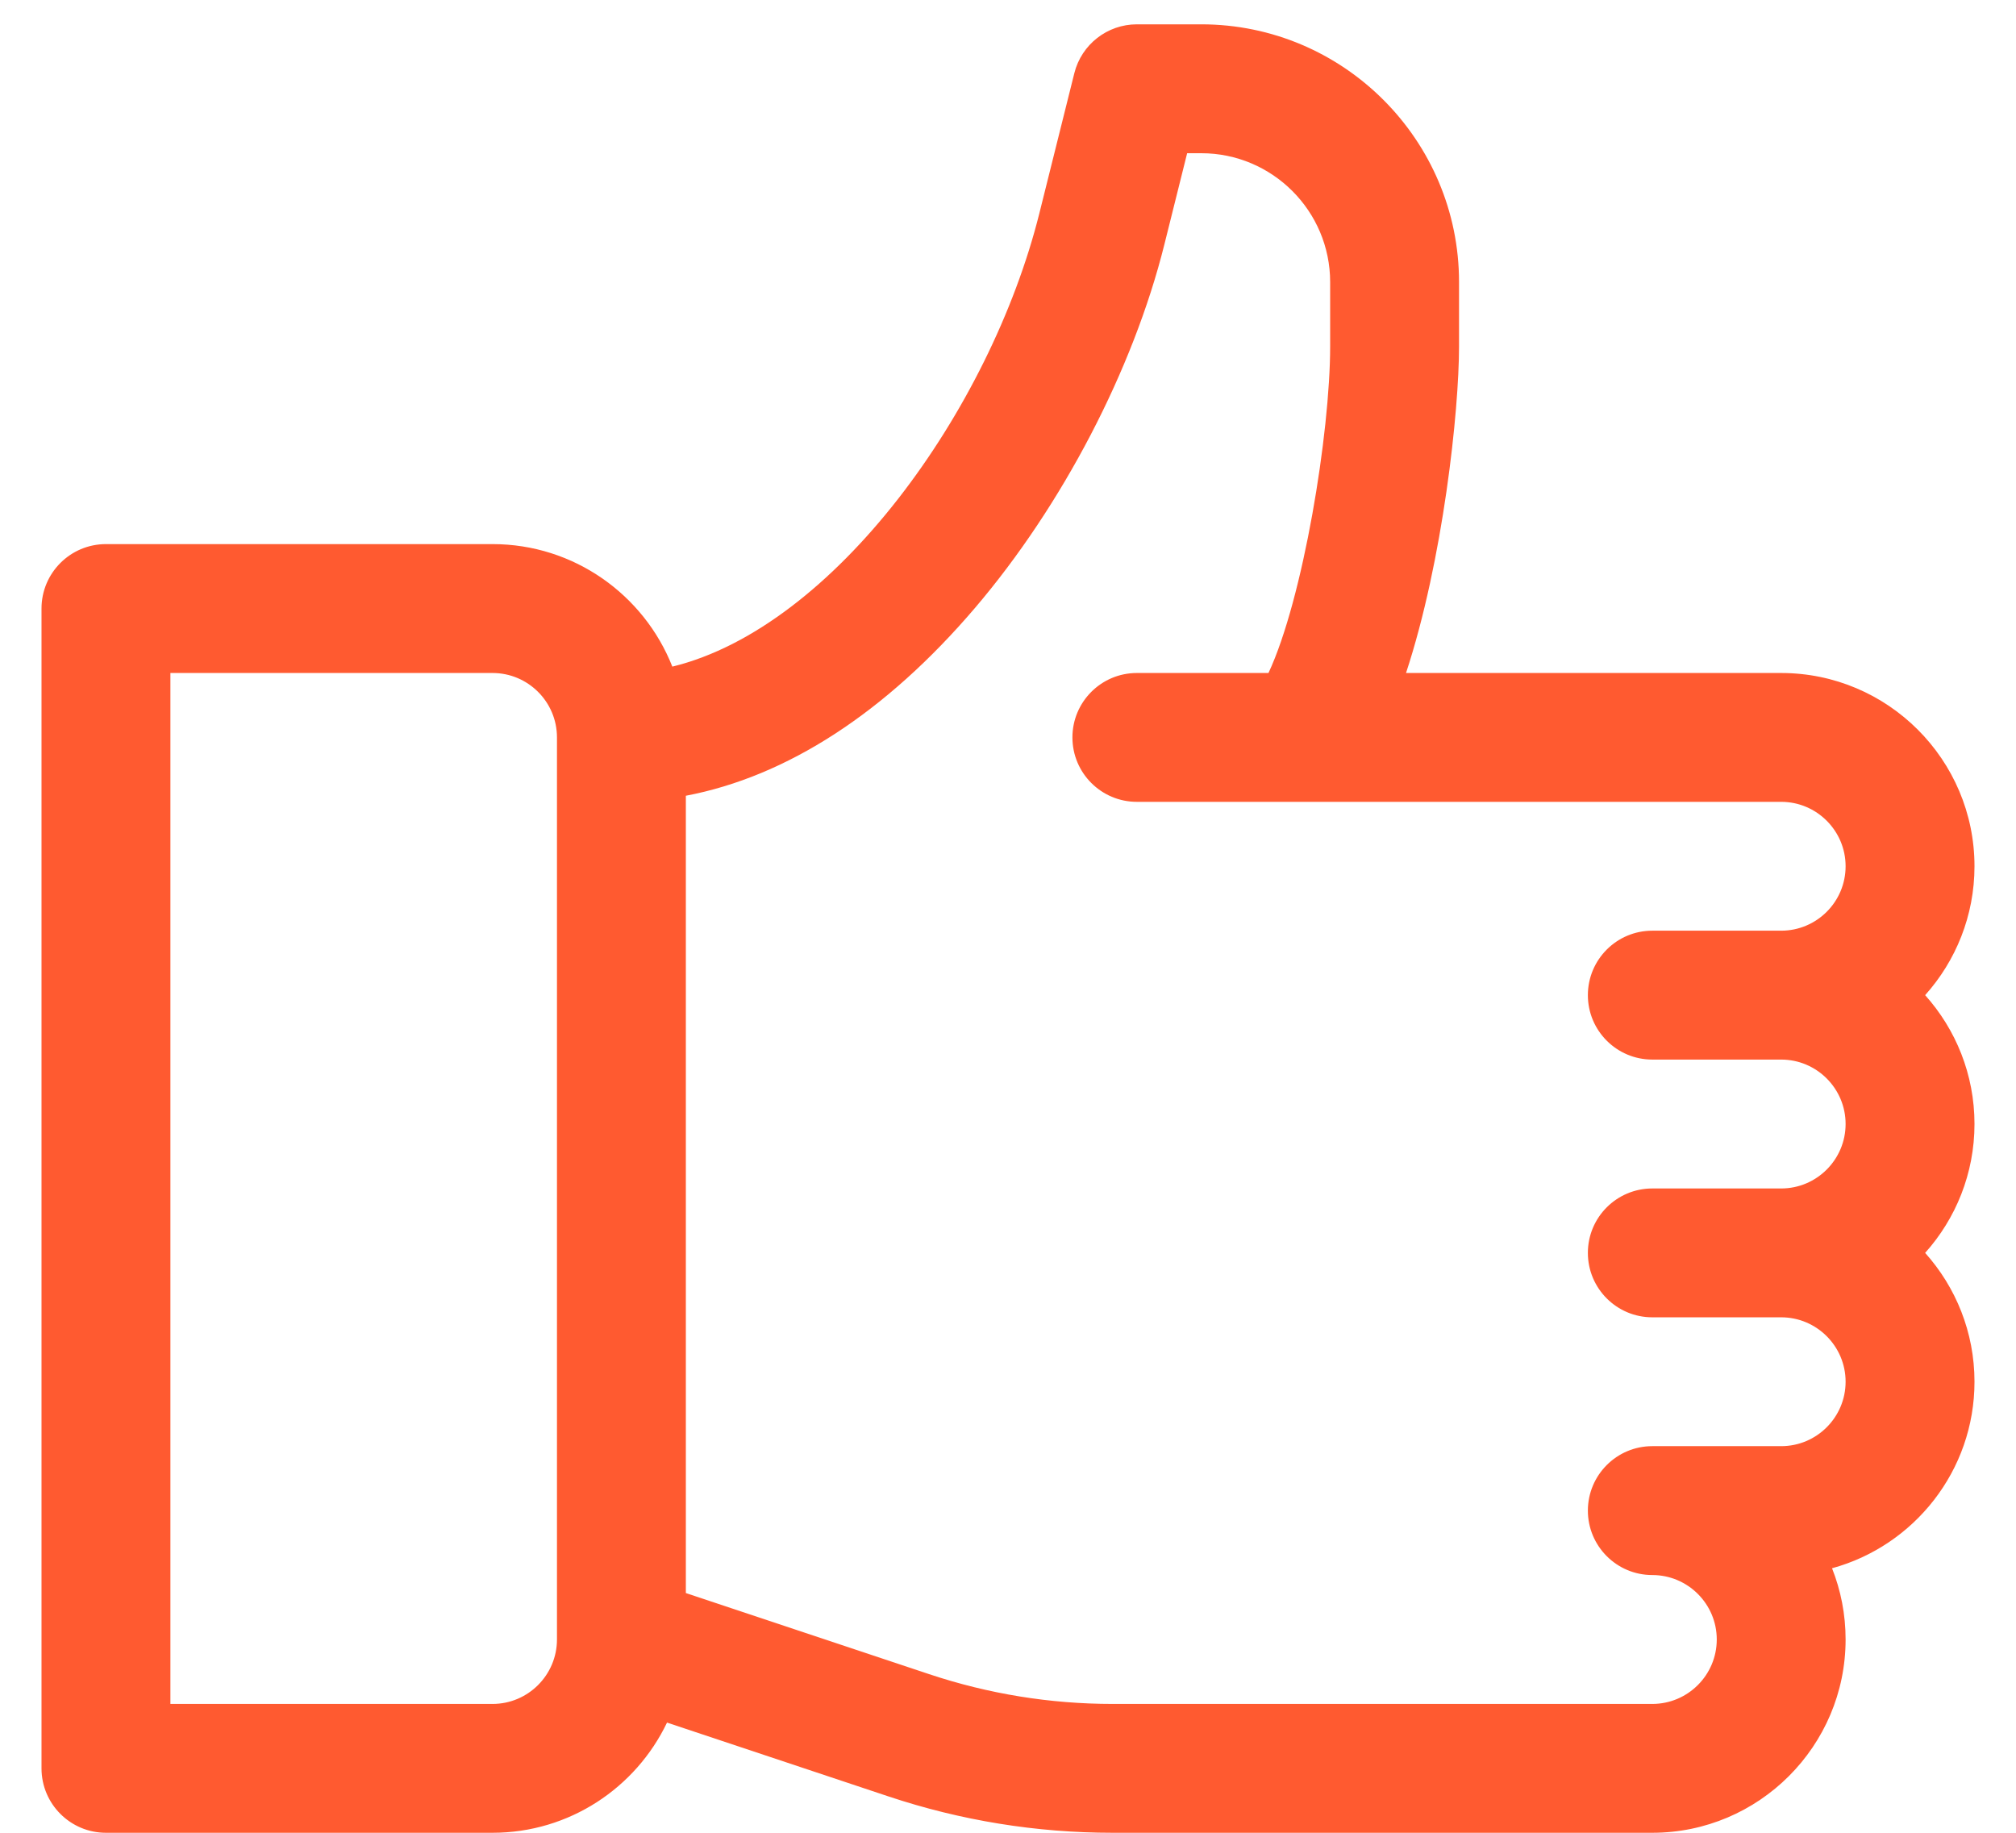
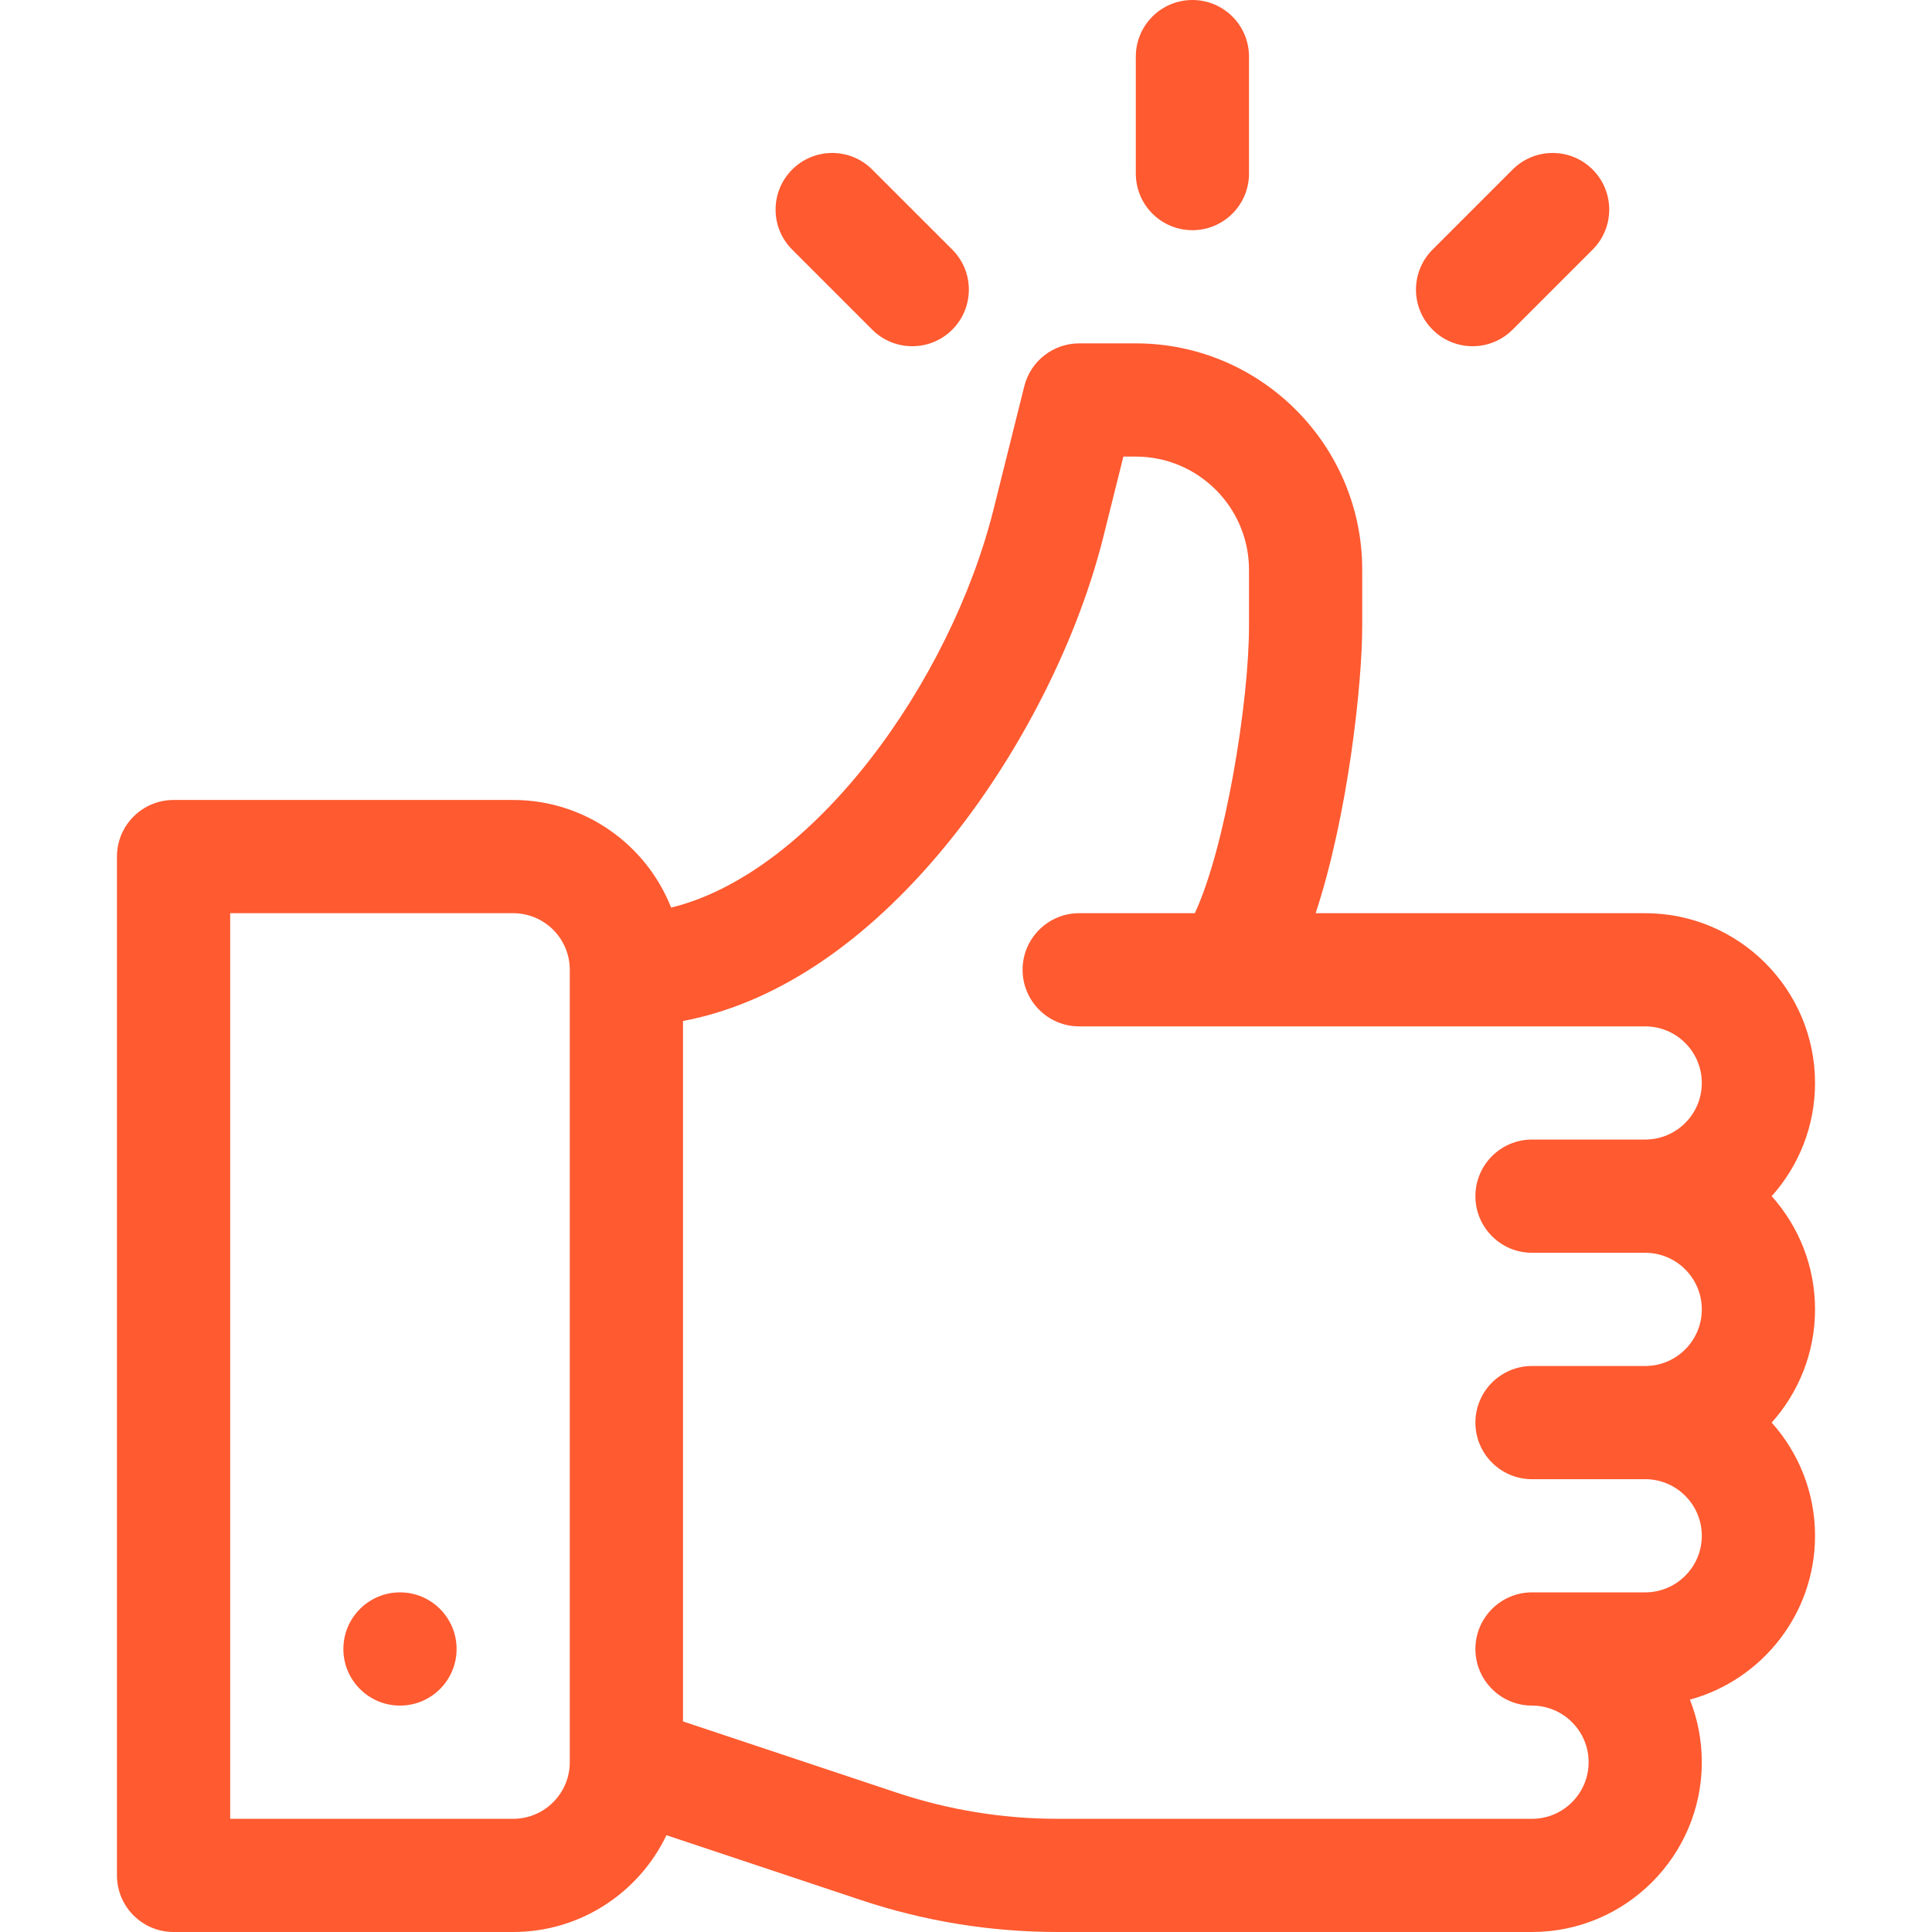
- <svg xmlns="http://www.w3.org/2000/svg" width="44" height="40" viewBox="0 0 44 40" fill="none">
-   <path d="M42.017 21.719C42.686 20.972 43.094 19.985 43.094 18.906C43.094 16.58 41.201 14.688 38.875 14.688H30.687C31.498 12.227 31.844 8.961 31.844 7.562V6.156C31.844 3.055 29.32 0.531 26.219 0.531H24.812C24.168 0.531 23.605 0.97 23.448 1.596L22.683 4.661C21.609 8.953 18.201 13.688 14.674 14.549C14.057 12.985 12.531 11.875 10.75 11.875H2.312C1.536 11.875 0.906 12.505 0.906 13.281V38.594C0.906 39.37 1.536 40 2.312 40H10.75C12.427 40 13.878 39.017 14.558 37.595L19.39 39.206C20.97 39.733 22.616 40 24.282 40H36.062C38.388 40 40.281 38.107 40.281 35.781C40.281 35.233 40.176 34.708 39.985 34.227C41.774 33.738 43.094 32.099 43.094 30.156C43.094 29.077 42.686 28.091 42.017 27.344C42.686 26.597 43.094 25.61 43.094 24.531C43.094 23.452 42.686 22.466 42.017 21.719ZM12.156 35.781C12.156 36.557 11.525 37.188 10.75 37.188H3.719V14.688H10.75C11.525 14.688 12.156 15.318 12.156 16.094V35.781ZM36.062 23.125H38.875C39.65 23.125 40.281 23.756 40.281 24.531C40.281 25.307 39.65 25.938 38.875 25.938H36.062C35.286 25.938 34.656 26.567 34.656 27.344C34.656 28.12 35.286 28.75 36.062 28.75H38.875C39.65 28.75 40.281 29.381 40.281 30.156C40.281 30.932 39.65 31.562 38.875 31.562H36.062C35.286 31.562 34.656 32.193 34.656 32.969C34.656 33.745 35.286 34.375 36.062 34.375C36.838 34.375 37.469 35.006 37.469 35.781C37.469 36.557 36.838 37.188 36.062 37.188H24.282C22.919 37.188 21.572 36.969 20.279 36.538L14.969 34.768V17.367C17.175 16.948 19.334 15.551 21.283 13.264C23.186 11.031 24.729 8.071 25.411 5.343L25.91 3.344H26.219C27.769 3.344 29.031 4.606 29.031 6.156V7.562C29.031 9.45 28.441 13.071 27.685 14.688H24.812C24.036 14.688 23.406 15.318 23.406 16.094C23.406 16.87 24.036 17.5 24.812 17.5H38.875C39.65 17.5 40.281 18.131 40.281 18.906C40.281 19.682 39.65 20.312 38.875 20.312H36.062C35.286 20.312 34.656 20.942 34.656 21.719C34.656 22.495 35.286 23.125 36.062 23.125Z" fill="#FF5A30" />
+ <svg xmlns="http://www.w3.org/2000/svg" width="48" height="48" viewBox="0 0 48 48" fill="none">
+   <path d="M44.017 29.719C44.686 28.972 45.094 27.985 45.094 26.906C45.094 24.58 43.201 22.688 40.875 22.688H32.687C33.498 20.227 33.844 16.961 33.844 15.562V14.156C33.844 11.055 31.32 8.531 28.219 8.531H26.812C26.168 8.531 25.605 8.97 25.448 9.596L24.683 12.661C23.609 16.953 20.201 21.688 16.674 22.549C16.057 20.985 14.531 19.875 12.75 19.875H4.312C3.536 19.875 2.906 20.505 2.906 21.281V46.594C2.906 47.37 3.536 48 4.312 48H12.75C14.427 48 15.878 47.017 16.558 45.595L21.39 47.206C22.97 47.733 24.616 48 26.282 48H38.062C40.388 48 42.281 46.107 42.281 43.781C42.281 43.233 42.176 42.708 41.985 42.227C43.774 41.738 45.094 40.099 45.094 38.156C45.094 37.077 44.686 36.091 44.017 35.344C44.686 34.597 45.094 33.61 45.094 32.531C45.094 31.452 44.686 30.466 44.017 29.719ZM14.156 43.781C14.156 44.557 13.525 45.188 12.75 45.188H5.719V22.688H12.75C13.525 22.688 14.156 23.318 14.156 24.094V43.781ZM38.062 31.125H40.875C41.65 31.125 42.281 31.756 42.281 32.531C42.281 33.307 41.65 33.938 40.875 33.938H38.062C37.286 33.938 36.656 34.568 36.656 35.344C36.656 36.12 37.286 36.75 38.062 36.75H40.875C41.65 36.75 42.281 37.381 42.281 38.156C42.281 38.932 41.65 39.562 40.875 39.562H38.062C37.286 39.562 36.656 40.193 36.656 40.969C36.656 41.745 37.286 42.375 38.062 42.375C38.838 42.375 39.469 43.006 39.469 43.781C39.469 44.557 38.838 45.188 38.062 45.188H26.282C24.919 45.188 23.572 44.969 22.279 44.538L16.969 42.768V25.367C19.175 24.948 21.334 23.551 23.283 21.264C25.186 19.031 26.729 16.071 27.411 13.343L27.91 11.344H28.219C29.769 11.344 31.031 12.606 31.031 14.156V15.562C31.031 17.45 30.441 21.071 29.685 22.688H26.812C26.036 22.688 25.406 23.317 25.406 24.094C25.406 24.87 26.036 25.5 26.812 25.5H40.875C41.65 25.5 42.281 26.131 42.281 26.906C42.281 27.682 41.65 28.312 40.875 28.312H38.062C37.286 28.312 36.656 28.942 36.656 29.719C36.656 30.495 37.286 31.125 38.062 31.125Z" fill="#FF5A30" />
+   <path d="M9.938 42.375C10.714 42.375 11.344 41.745 11.344 40.969C11.344 40.192 10.714 39.562 9.938 39.562C9.161 39.562 8.531 40.192 8.531 40.969C8.531 41.745 9.161 42.375 9.938 42.375Z" fill="#FF5A30" />
+   <path d="M29.625 0C28.848 0 28.219 0.63 28.219 1.406V4.312C28.219 5.089 28.848 5.719 29.625 5.719C30.402 5.719 31.031 5.089 31.031 4.312V1.406C31.031 0.63 30.402 0 29.625 0Z" fill="#FF5A30" />
+   <path d="M23.659 6.201L21.67 4.213C21.121 3.663 20.231 3.663 19.681 4.213C19.132 4.762 19.132 5.652 19.681 6.201L21.67 8.19C22.219 8.739 23.11 8.739 23.659 8.19C24.208 7.641 24.208 6.751 23.659 6.201Z" fill="#FF5A30" />
+   <path d="M39.569 4.213C39.02 3.663 38.13 3.663 37.58 4.213L35.592 6.201C35.042 6.75 35.042 7.641 35.592 8.19C36.141 8.739 37.031 8.739 37.58 8.19L39.569 6.201C40.118 5.652 40.118 4.762 39.569 4.213Z" fill="#FF5A30" />
</svg>
